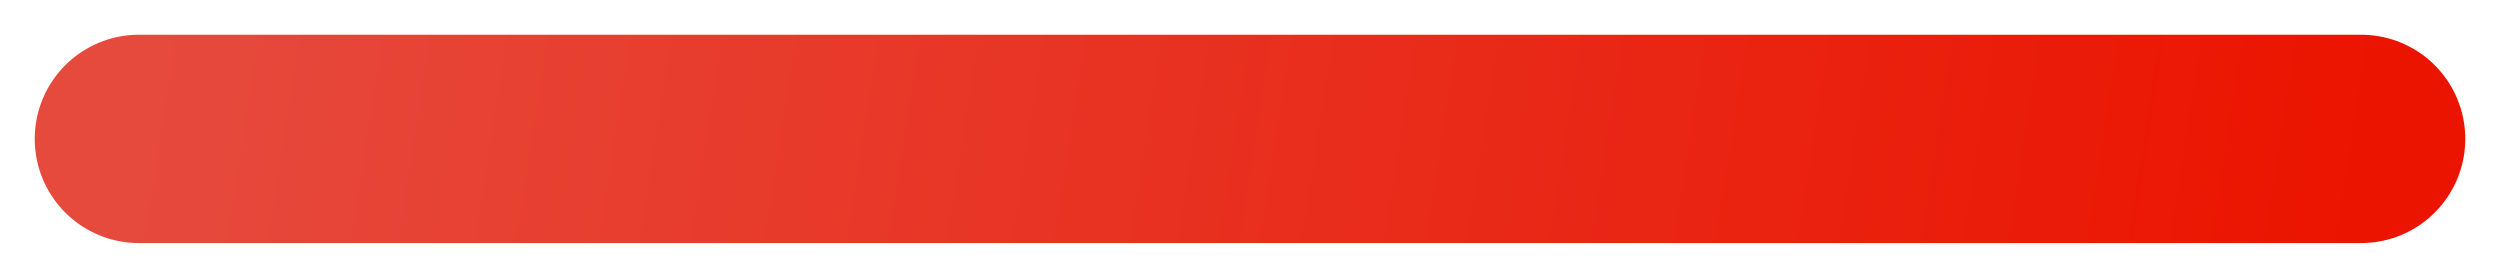
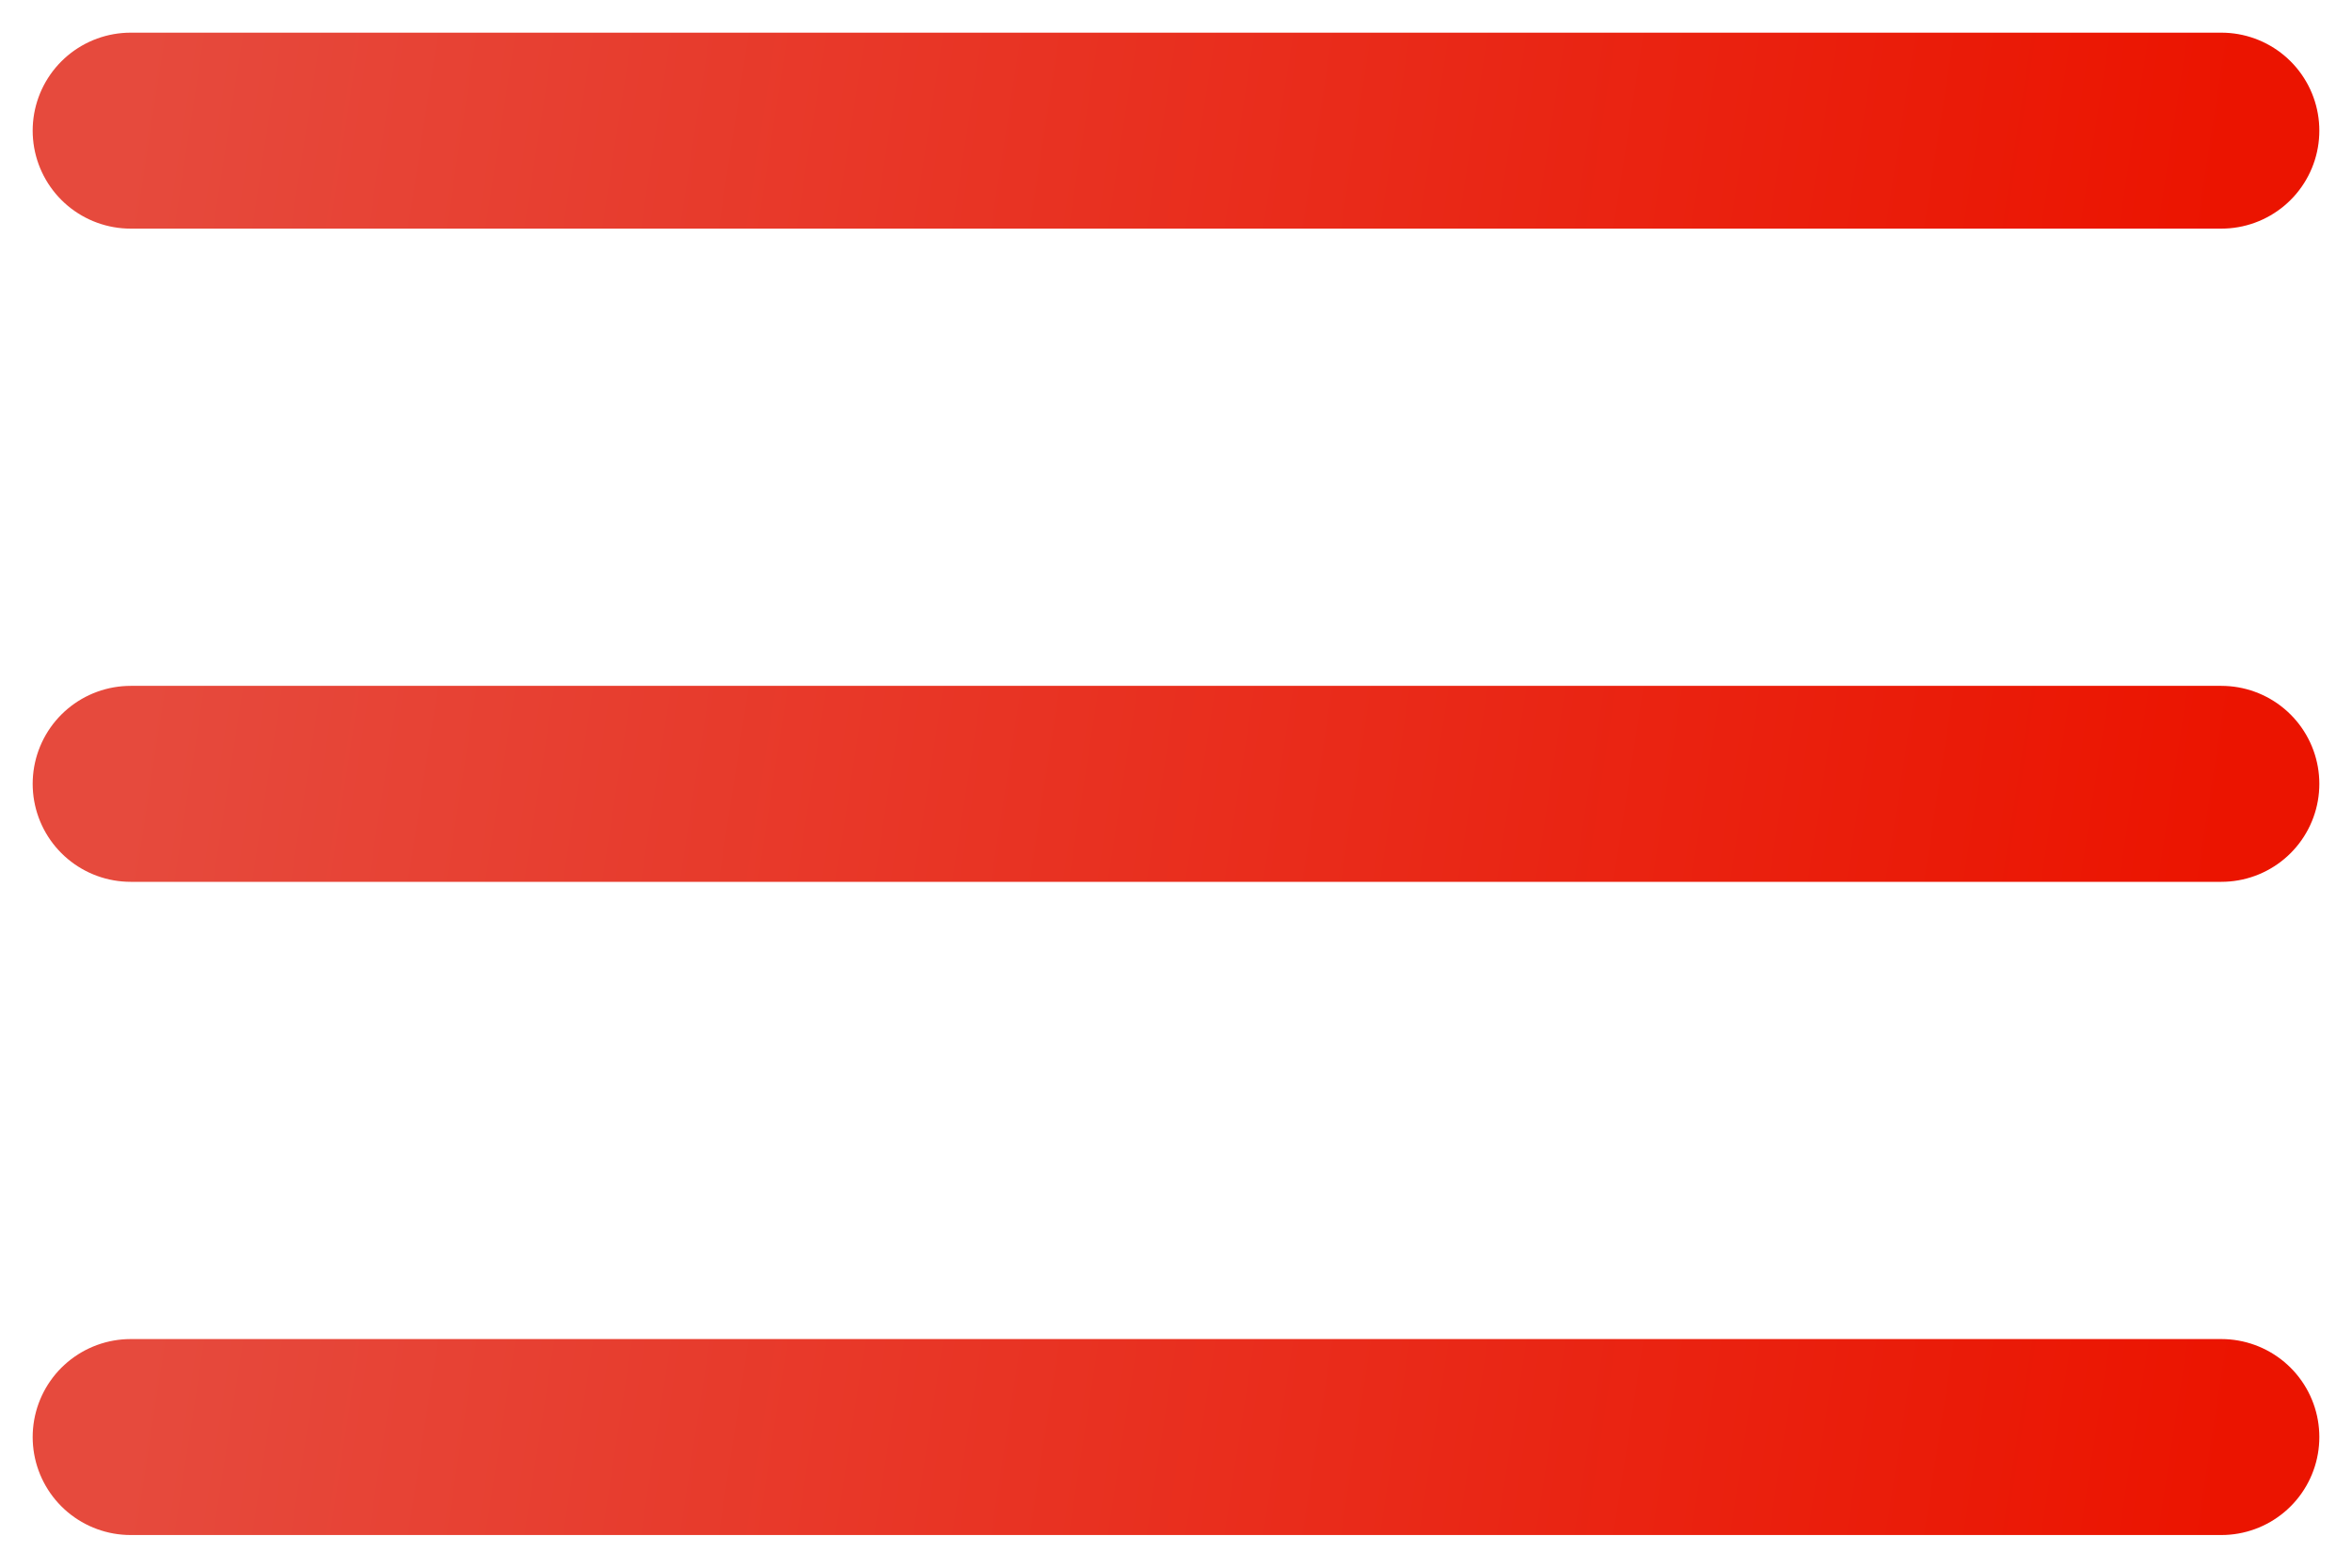
- <svg xmlns="http://www.w3.org/2000/svg" width="36" height="4" viewBox="0 0 36 4" fill="none">
-   <path d="M2 2H34" stroke="url(#paint0_linear_38_135)" stroke-width="3" stroke-linecap="round" />
+ <svg xmlns="http://www.w3.org/2000/svg" width="36" height="24" viewBox="0 0 36 24" fill="none">
+   <path d="M2 2H34" stroke="url(#paint0_linear_38_137)" stroke-width="3" stroke-linecap="round" />
+   <path d="M2 12H34" stroke="url(#paint1_linear_38_137)" stroke-width="3" stroke-linecap="round" />
+   <path d="M2 22H34" stroke="url(#paint2_linear_38_137)" stroke-width="3" stroke-linecap="round" />
  <defs>
-     <linearGradient id="paint0_linear_38_135" x1="2" y1="2" x2="33.406" y2="6.847" gradientUnits="userSpaceOnUse">
+     <linearGradient id="paint0_linear_38_137" x1="2" y1="2" x2="33.406" y2="6.847" gradientUnits="userSpaceOnUse">
+       <stop stop-color="#E64A3D" />
+       <stop offset="1" stop-color="#EB1400" />
+     </linearGradient>
+     <linearGradient id="paint1_linear_38_137" x1="2" y1="12" x2="33.406" y2="16.847" gradientUnits="userSpaceOnUse">
+       <stop stop-color="#E64A3D" />
+       <stop offset="1" stop-color="#EB1400" />
+     </linearGradient>
+     <linearGradient id="paint2_linear_38_137" x1="2" y1="22" x2="33.406" y2="26.847" gradientUnits="userSpaceOnUse">
      <stop stop-color="#E64A3D" />
      <stop offset="1" stop-color="#EB1400" />
    </linearGradient>
  </defs>
</svg>
